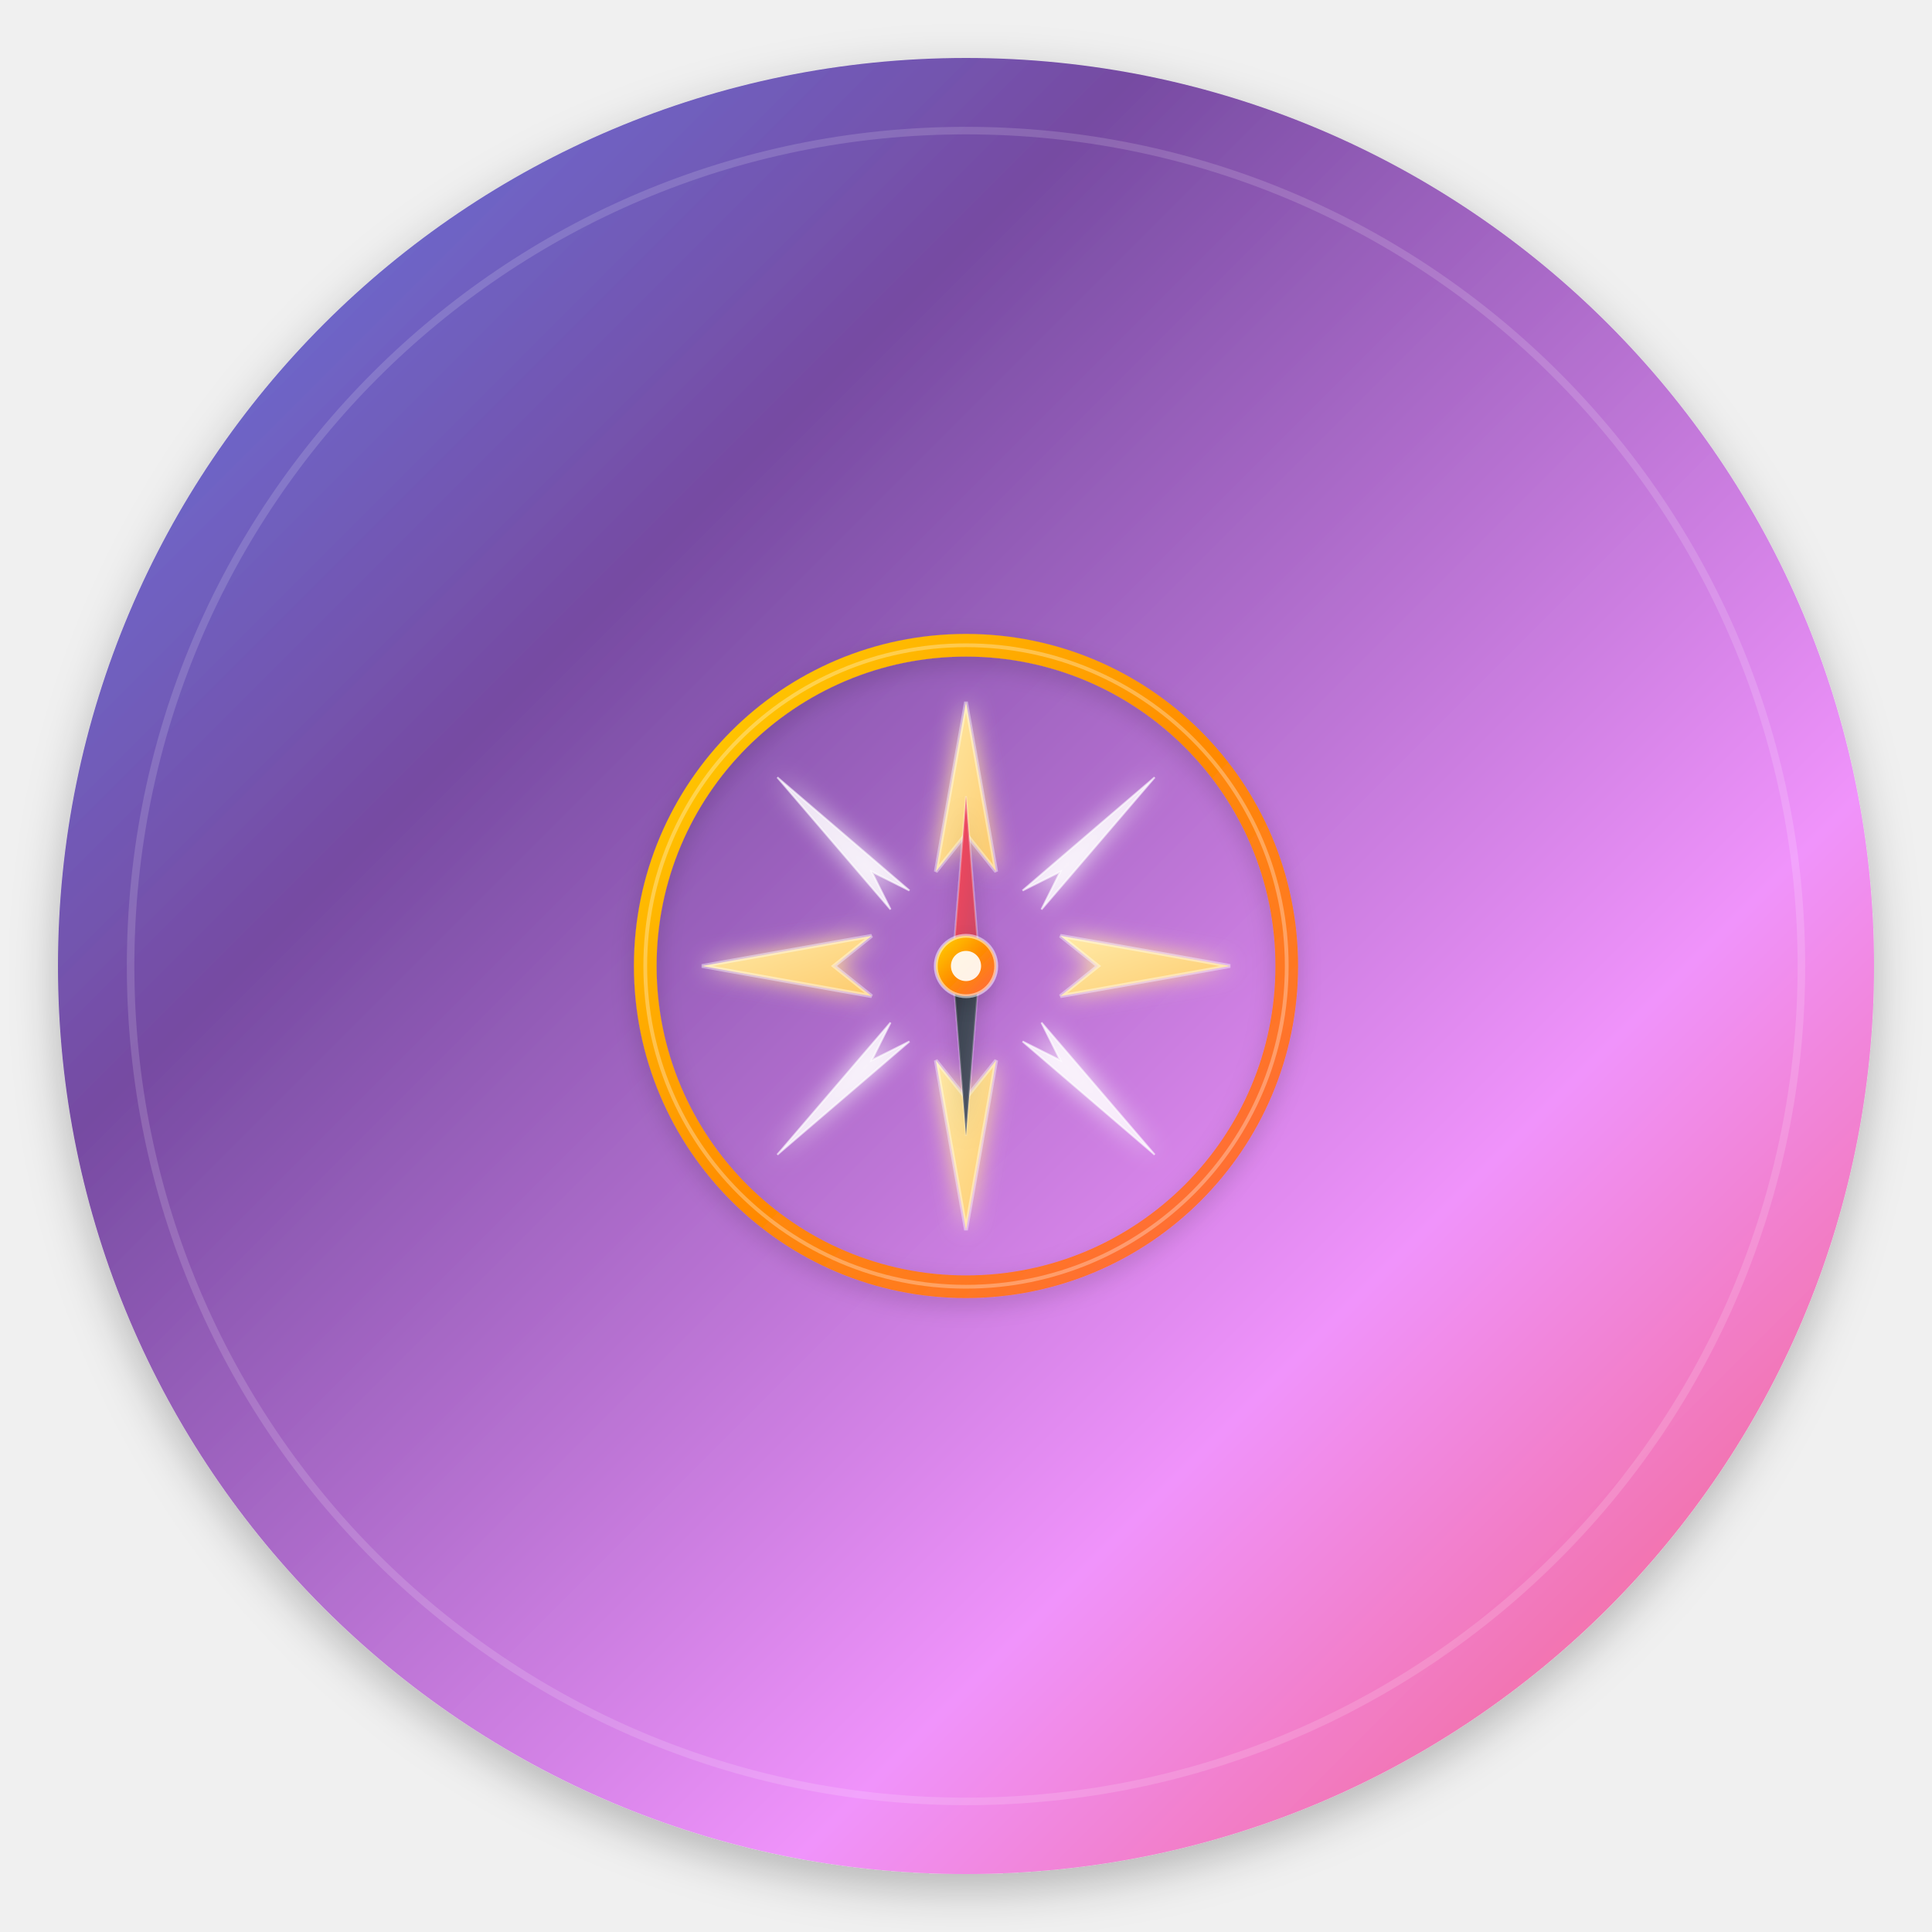
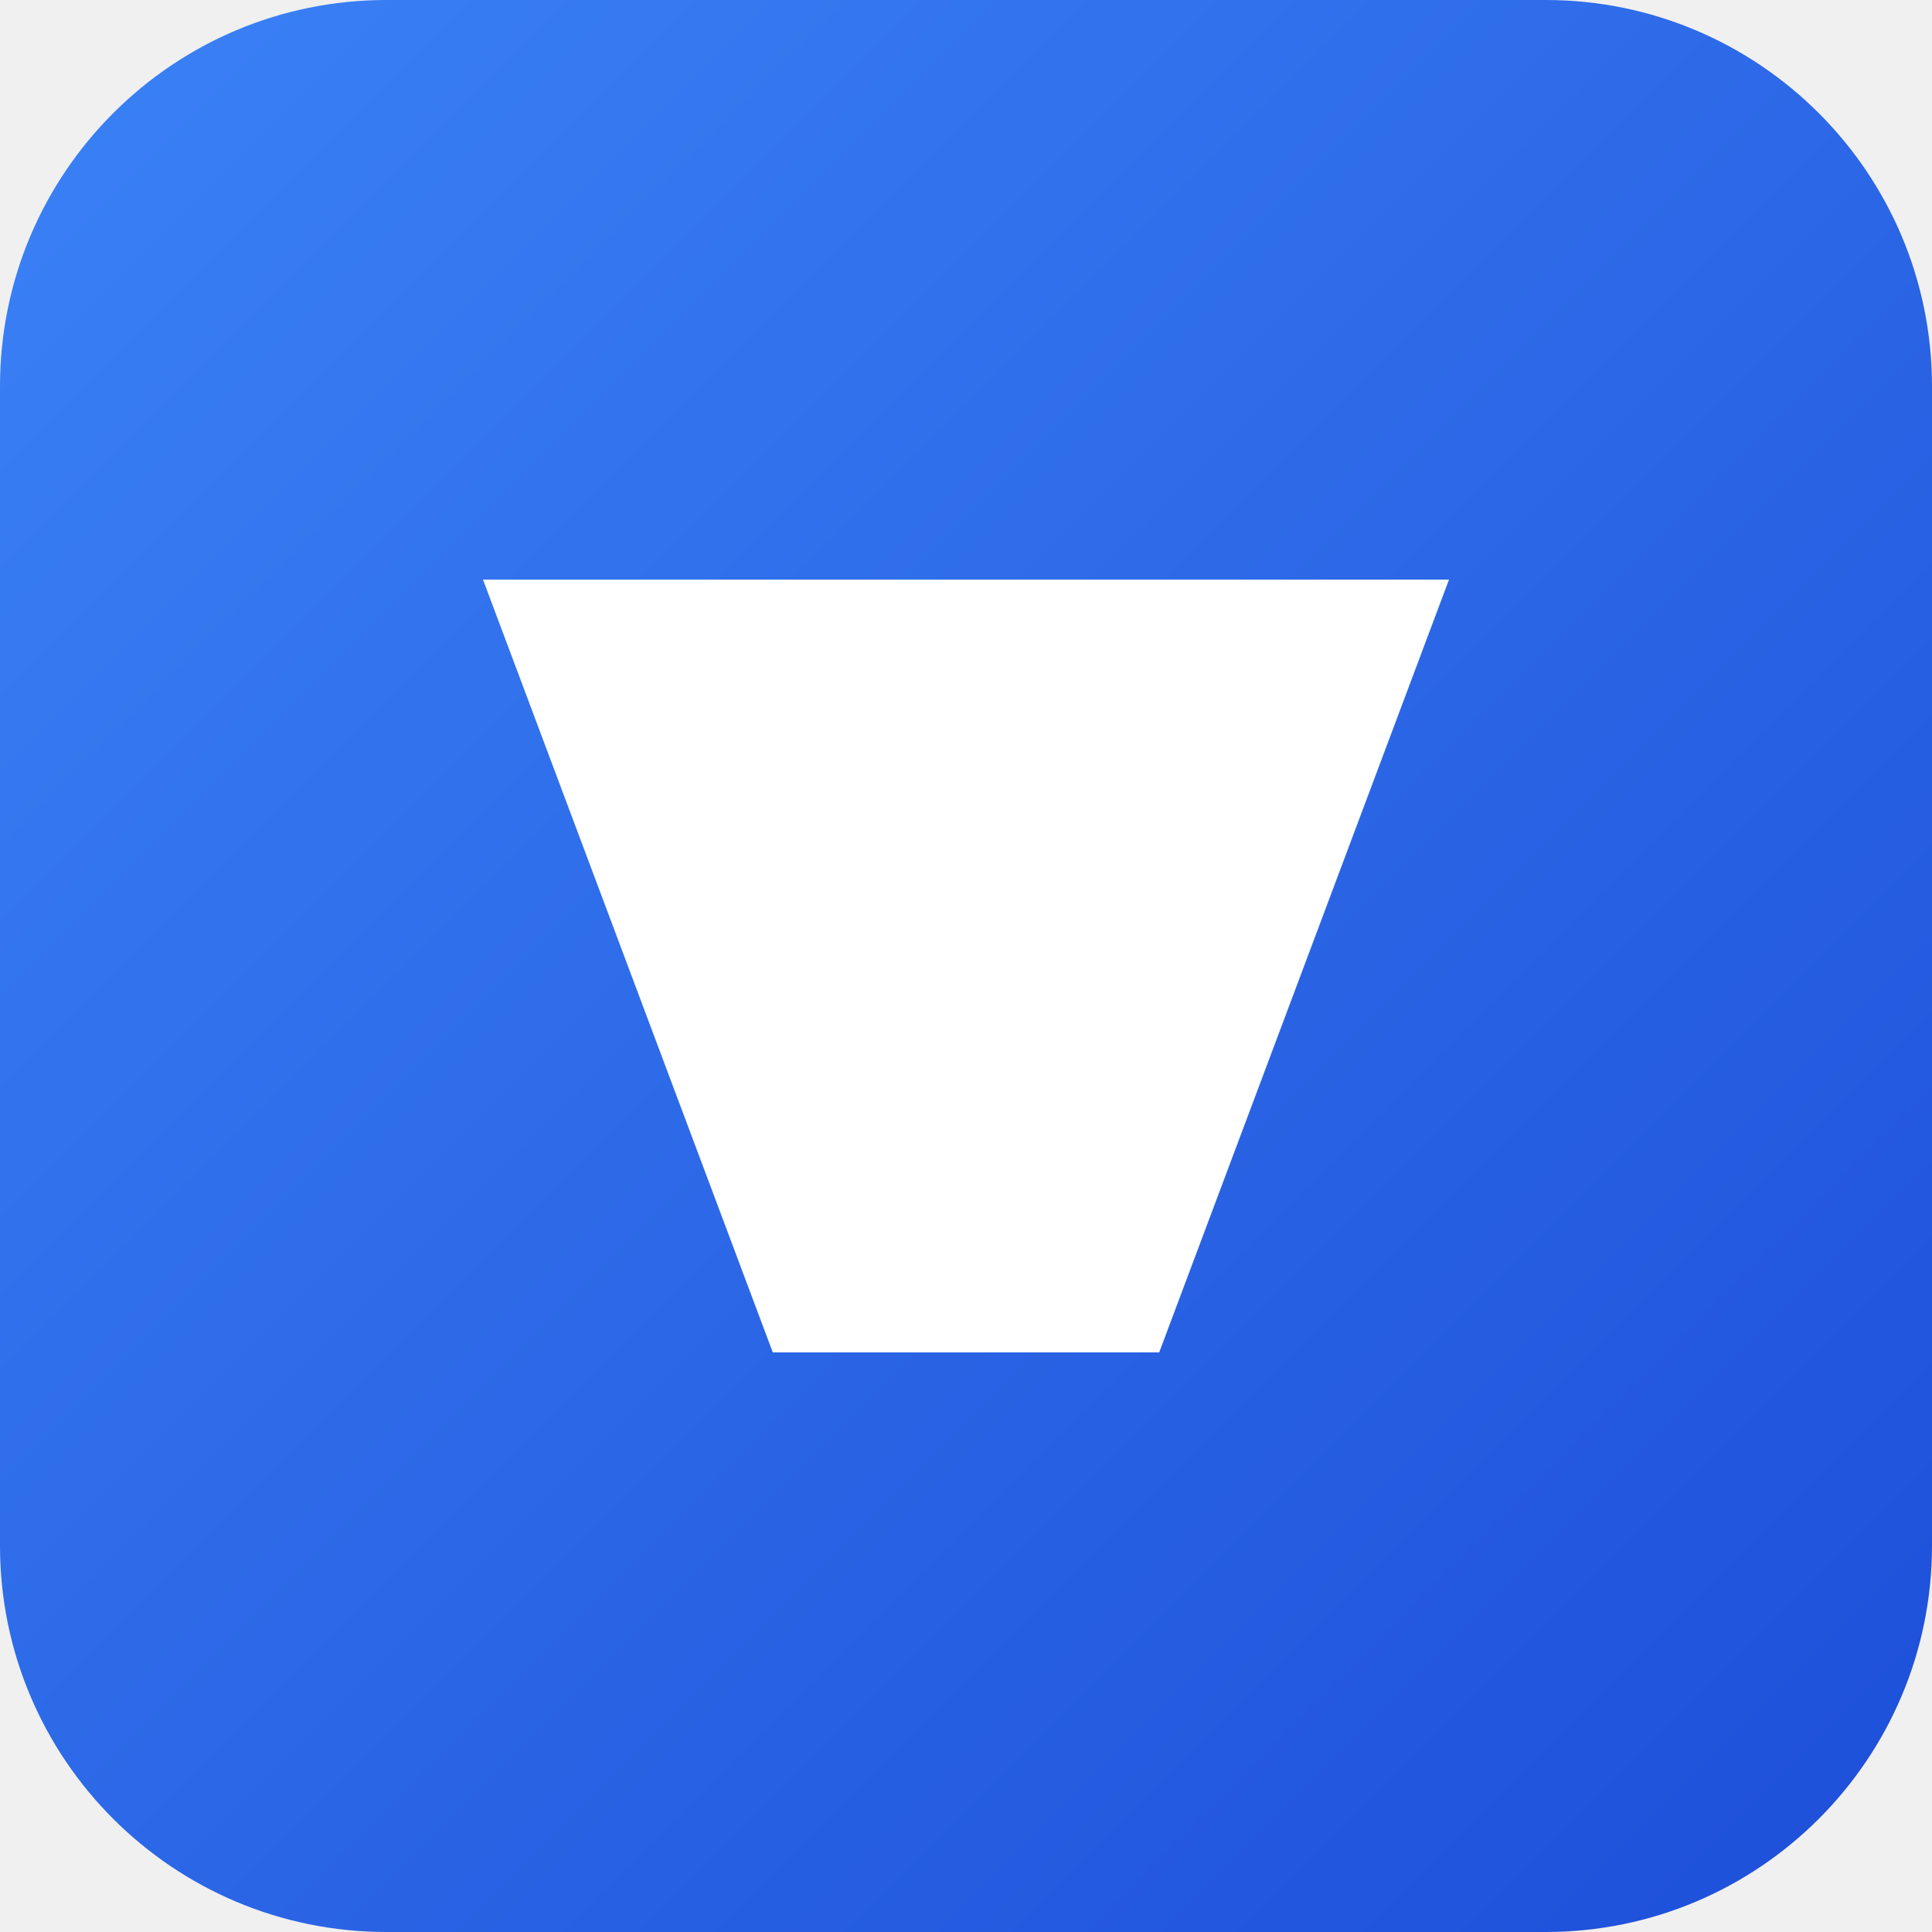
<svg xmlns="http://www.w3.org/2000/svg" width="72" height="72" viewBox="0 0 72 72">
  <defs>
-     <linearGradient id="bgGradient72" x1="0%" y1="0%" x2="100%" y2="100%">
-       <stop offset="0%" style="stop-color:#667eea;stop-opacity:1" />
-       <stop offset="30%" style="stop-color:#764ba2;stop-opacity:1" />
-       <stop offset="70%" style="stop-color:#f093fb;stop-opacity:1" />
-       <stop offset="100%" style="stop-color:#f5576c;stop-opacity:1" />
+     <linearGradient id="grad" x1="0%" y1="0%" x2="100%" y2="100%">
+       <stop offset="0%" style="stop-color:#3b82f6;stop-opacity:1" />
+       <stop offset="100%" style="stop-color:#1d4ed8;stop-opacity:1" />
    </linearGradient>
-     <linearGradient id="ringGradient72" x1="0%" y1="0%" x2="100%" y2="100%">
-       <stop offset="0%" style="stop-color:#ffd700;stop-opacity:1" />
-       <stop offset="50%" style="stop-color:#ff8c00;stop-opacity:1" />
-       <stop offset="100%" style="stop-color:#ff6347;stop-opacity:1" />
-     </linearGradient>
-     <linearGradient id="needleNorth72" x1="0%" y1="0%" x2="100%" y2="100%">
-       <stop offset="0%" style="stop-color:#ff4757;stop-opacity:1" />
-       <stop offset="100%" style="stop-color:#c44569;stop-opacity:1" />
-     </linearGradient>
-     <linearGradient id="needleSouth72" x1="0%" y1="0%" x2="100%" y2="100%">
-       <stop offset="0%" style="stop-color:#2f3542;stop-opacity:1" />
-       <stop offset="100%" style="stop-color:#57606f;stop-opacity:1" />
-     </linearGradient>
-     <linearGradient id="starGradient72" x1="0%" y1="0%" x2="100%" y2="100%">
-       <stop offset="0%" style="stop-color:#ffeaa7;stop-opacity:1" />
-       <stop offset="100%" style="stop-color:#fdcb6e;stop-opacity:1" />
-     </linearGradient>
-     <filter id="shadow72" x="-50%" y="-50%" width="200%" height="200%">
-       <feDropShadow dx="0" dy="0.562" stdDeviation="0.844" flood-color="#000" flood-opacity="0.25" />
-     </filter>
-     <filter id="innerShadow72" x="-50%" y="-50%" width="200%" height="200%">
-       <feDropShadow dx="0" dy="0.281" stdDeviation="0.422" flood-color="#000" flood-opacity="0.15" />
-     </filter>
-     <filter id="glow72" x="-50%" y="-50%" width="200%" height="200%">
-       <feGaussianBlur stdDeviation="0.422" result="coloredBlur" />
-       <feMerge>
-         <feMergeNode in="coloredBlur" />
-         <feMergeNode in="SourceGraphic" />
-       </feMerge>
-     </filter>
  </defs>
-   <circle cx="36" cy="36" r="33.84" fill="url(#bgGradient72)" filter="url(#shadow72)" />
-   <circle cx="36" cy="36" r="31.133" fill="none" stroke="rgba(255,255,255,0.15)" stroke-width="0.281" />
-   <circle cx="36" cy="36" r="11.953" fill="none" stroke="url(#ringGradient72)" stroke-width="0.844" filter="url(#innerShadow72)" />
-   <circle cx="36" cy="36" r="11.953" fill="none" stroke="rgba(255,255,255,0.3)" stroke-width="0.141" />
-   <g filter="url(#glow72)">
-     <g fill="url(#starGradient72)" stroke="rgba(255,255,255,0.4)" stroke-width="0.141">
-       <path d="M 36 26.156 L 34.875 32.484 L 36 31.078 L 37.125 32.484 Z" />
-       <path d="M 45.844 36 L 39.516 34.875 L 40.922 36 L 39.516 37.125 Z" />
-       <path d="M 36 45.844 L 37.125 39.516 L 36 40.922 L 34.875 39.516 Z" />
-       <path d="M 26.156 36 L 32.484 37.125 L 31.078 36 L 32.484 34.875 Z" />
-     </g>
-     <g fill="rgba(255,255,255,0.8)" stroke="rgba(255,255,255,0.6)" stroke-width="0.07">
-       <path d="M 43.031 28.969 L 38.812 33.891 L 39.516 32.484 L 38.109 33.188 Z" />
-       <path d="M 43.031 43.031 L 38.109 38.812 L 39.516 39.516 L 38.812 38.109 Z" />
-       <path d="M 28.969 43.031 L 33.188 38.109 L 32.484 39.516 L 33.891 38.812 Z" />
-       <path d="M 28.969 28.969 L 33.891 33.188 L 32.484 32.484 L 33.188 33.891 Z" />
-     </g>
-   </g>
-   <g filter="url(#innerShadow72)">
-     <path d="M 36 29.672 L 35.438 36.703 L 36 36 L 36.562 36.703 Z" fill="url(#needleNorth72)" stroke="rgba(255,255,255,0.3)" stroke-width="0.07" />
-     <path d="M 36 42.328 L 36.562 35.297 L 36 36 L 35.438 35.297 Z" fill="url(#needleSouth72)" stroke="rgba(255,255,255,0.2)" stroke-width="0.07" />
-   </g>
-   <circle cx="36" cy="36" r="1.125" fill="url(#ringGradient72)" stroke="rgba(255,255,255,0.5)" stroke-width="0.141" filter="url(#innerShadow72)" />
-   <circle cx="36" cy="36" r="0.562" fill="rgba(255,255,255,0.9)" />
+   <rect width="72" height="72" rx="14.4" fill="url(#grad)" />
+   <path d="M18 21.6 L54 21.6 L43.2 50.4 L28.8 50.4 Z" fill="white" />
+   <circle cx="36" cy="28.8" r="5.76" fill="white" />
</svg>
